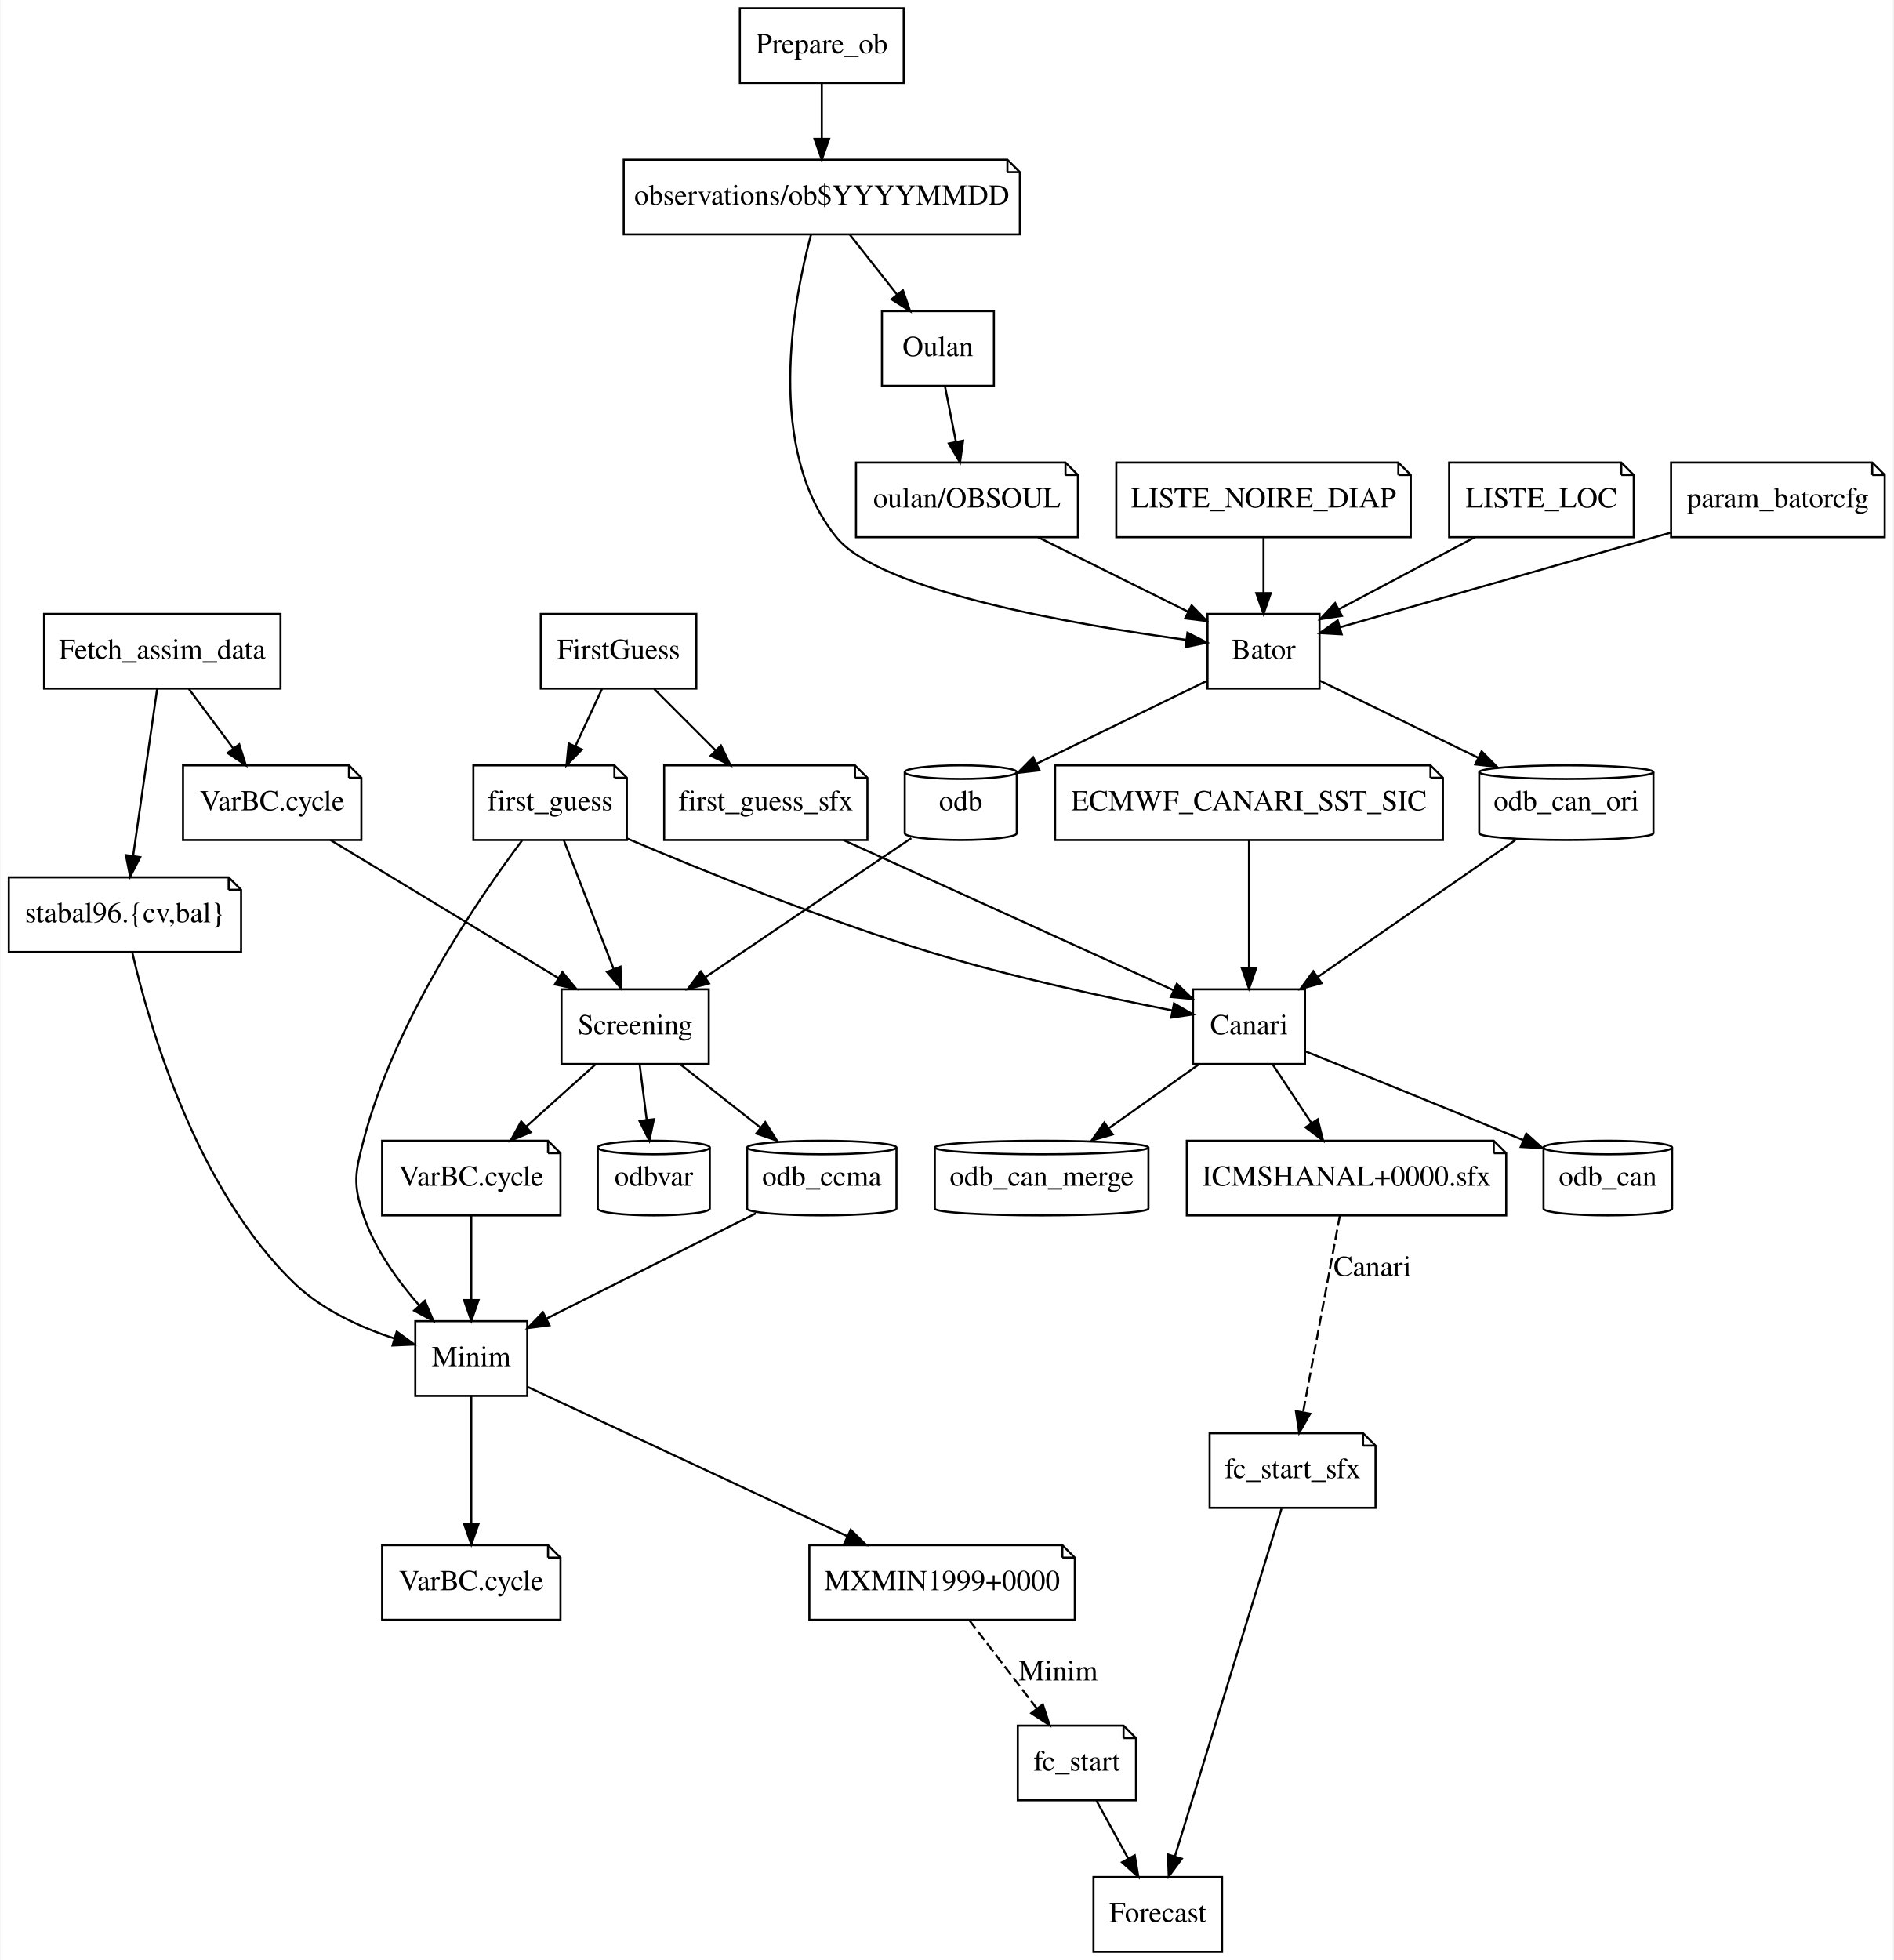
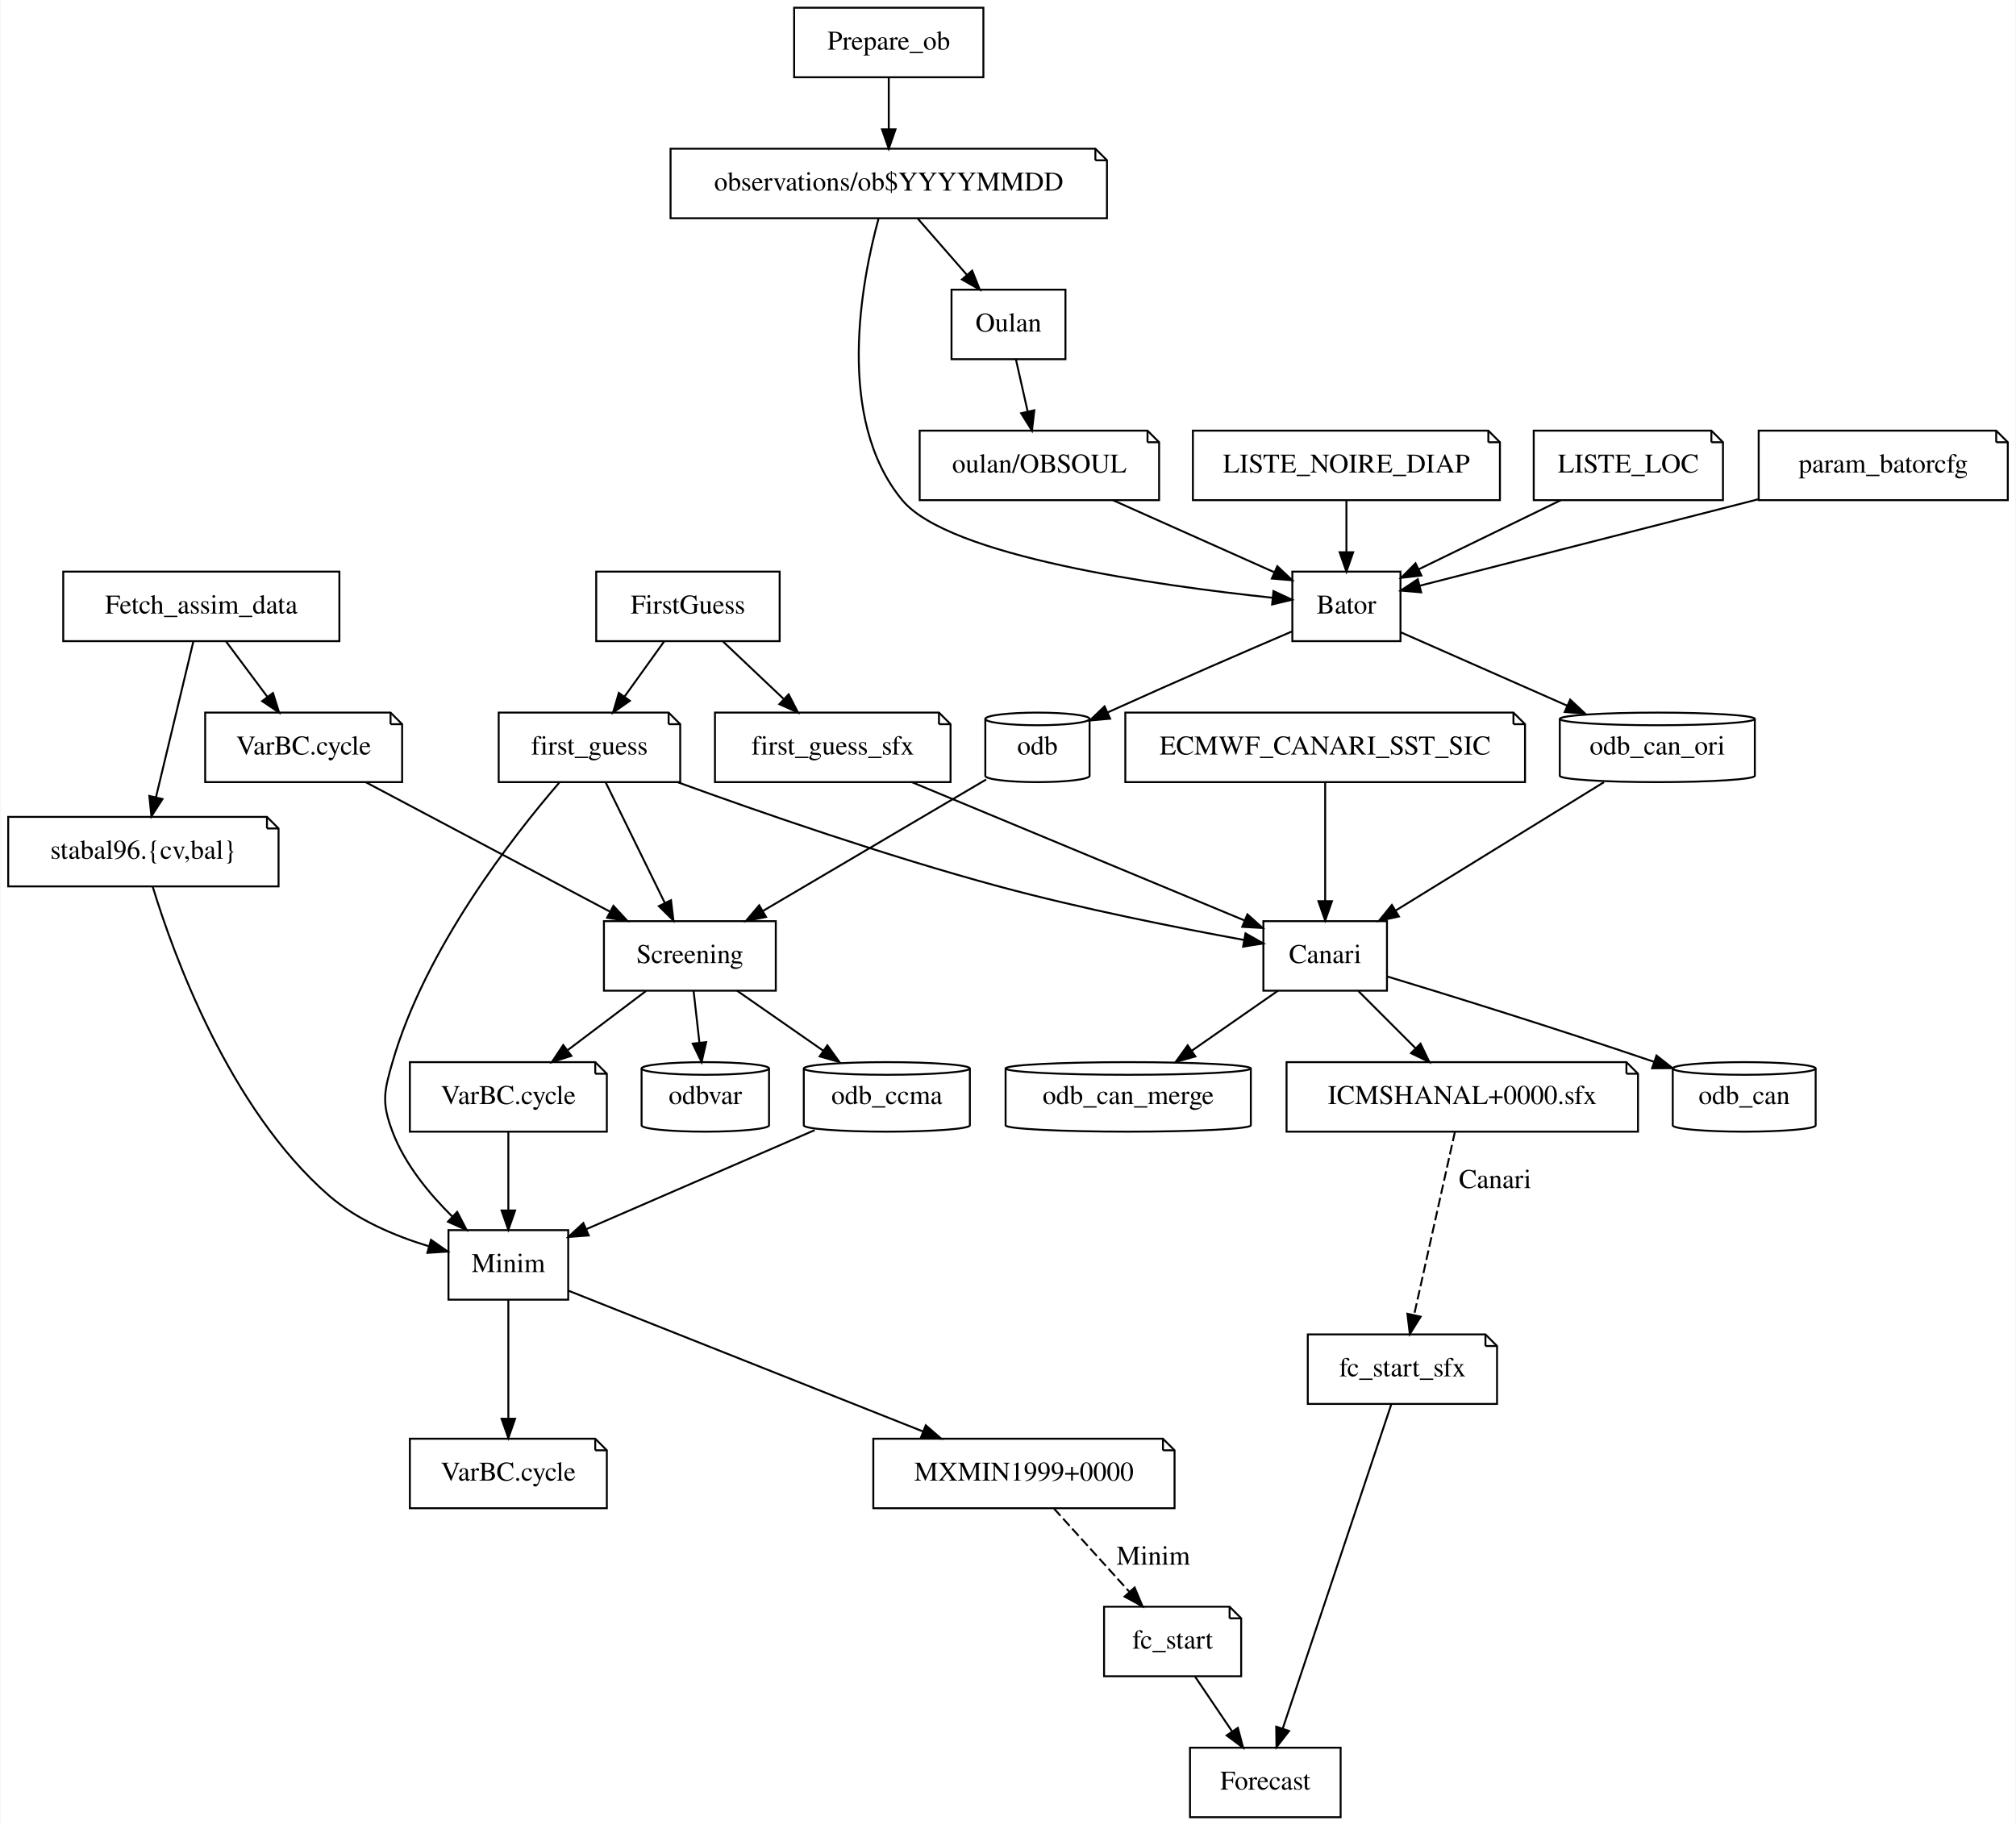
- <svg xmlns="http://www.w3.org/2000/svg" xmlns:xlink="http://www.w3.org/1999/xlink" width="913pt" height="945pt" viewBox="0.00 0.00 912.50 945.00">
+ <svg xmlns="http://www.w3.org/2000/svg" xmlns:xlink="http://www.w3.org/1999/xlink" width="1044pt" height="945pt" viewBox="0.00 0.00 1043.50 945.00">
  <g id="graph0" class="graph" transform="scale(1 1) rotate(0) translate(4 941)">
-     <polygon fill="white" stroke="transparent" points="-4,4 -4,-941 908.5,-941 908.5,4 -4,4" />
+     <polygon fill="white" stroke="transparent" points="-4,4 -4,-941 1039.5,-941 1039.5,4 -4,4" />
    <g id="node1" class="node">
      <g id="a_node1">
        <a xlink:href="../Observations/ObservationData/index.html" xlink:title="Prepare_ob">
-           <polygon fill="none" stroke="black" points="431.5,-937 352.5,-937 352.5,-901 431.5,-901 431.5,-937" />
-           <text text-anchor="middle" x="392" y="-915.3" font-family="Times,serif" font-size="14.00">Prepare_ob</text>
+           <polygon fill="none" stroke="black" points="505,-937 407,-937 407,-901 505,-901 505,-937" />
+           <text text-anchor="middle" x="456" y="-915.3" font-family="Times,serif" font-size="14.00">Prepare_ob</text>
        </a>
      </g>
    </g>
    <g id="node12" class="node">
-       <polygon fill="none" stroke="black" points="481.5,-864 296.5,-864 296.5,-828 487.5,-828 487.5,-858 481.5,-864" />
-       <polyline fill="none" stroke="black" points="481.5,-864 481.5,-858 " />
-       <polyline fill="none" stroke="black" points="487.5,-858 481.5,-858 " />
-       <text text-anchor="middle" x="392" y="-842.3" font-family="Times,serif" font-size="14.00">observations/ob$YYYYMMDD</text>
+       <polygon fill="none" stroke="black" points="563,-864 343,-864 343,-828 569,-828 569,-858 563,-864" />
+       <polyline fill="none" stroke="black" points="563,-864 563,-858 " />
+       <polyline fill="none" stroke="black" points="569,-858 563,-858 " />
+       <text text-anchor="middle" x="456" y="-842.3" font-family="Times,serif" font-size="14.00">observations/ob$YYYYMMDD</text>
    </g>
    <g id="edge1" class="edge">
-       <path fill="none" stroke="black" d="M392,-900.81C392,-892.79 392,-883.05 392,-874.07" />
-       <polygon fill="black" stroke="black" points="395.5,-874.03 392,-864.03 388.5,-874.03 395.5,-874.03" />
+       <path fill="none" stroke="black" d="M456,-900.81C456,-892.79 456,-883.05 456,-874.07" />
+       <polygon fill="black" stroke="black" points="459.5,-874.03 456,-864.03 452.5,-874.03 459.5,-874.03" />
    </g>
    <g id="node2" class="node">
      <g id="a_node2">
        <a xlink:href="../Observations/Bator/index.html" xlink:title="Bator">
-           <polygon fill="none" stroke="black" points="632,-645 578,-645 578,-609 632,-609 632,-645" />
-           <text text-anchor="middle" x="605" y="-623.3" font-family="Times,serif" font-size="14.00">Bator</text>
+           <polygon fill="none" stroke="black" points="721,-645 665,-645 665,-609 721,-609 721,-645" />
+           <text text-anchor="middle" x="693" y="-623.3" font-family="Times,serif" font-size="14.00">Bator</text>
        </a>
      </g>
    </g>
    <g id="node14" class="node">
-       <path fill="none" stroke="black" d="M486,-568.73C486,-570.53 473.9,-572 459,-572 444.1,-572 432,-570.53 432,-568.73 432,-568.73 432,-539.27 432,-539.27 432,-537.47 444.1,-536 459,-536 473.9,-536 486,-537.47 486,-539.27 486,-539.27 486,-568.73 486,-568.73" />
-       <path fill="none" stroke="black" d="M486,-568.73C486,-566.92 473.9,-565.45 459,-565.45 444.1,-565.45 432,-566.92 432,-568.73" />
-       <text text-anchor="middle" x="459" y="-550.3" font-family="Times,serif" font-size="14.00">odb</text>
+       <path fill="none" stroke="black" d="M560,-568.73C560,-570.53 547.9,-572 533,-572 518.1,-572 506,-570.53 506,-568.73 506,-568.73 506,-539.27 506,-539.27 506,-537.47 518.1,-536 533,-536 547.9,-536 560,-537.47 560,-539.27 560,-539.27 560,-568.73 560,-568.73" />
+       <path fill="none" stroke="black" d="M560,-568.73C560,-566.92 547.9,-565.45 533,-565.45 518.1,-565.45 506,-566.92 506,-568.73" />
+       <text text-anchor="middle" x="533" y="-550.3" font-family="Times,serif" font-size="14.00">odb</text>
    </g>
    <g id="edge10" class="edge">
-       <path fill="none" stroke="black" d="M577.88,-612.81C554.67,-601.53 521.06,-585.18 495.49,-572.75" />
-       <polygon fill="black" stroke="black" points="496.99,-569.58 486.47,-568.36 493.93,-575.88 496.99,-569.58" />
+       <path fill="none" stroke="black" d="M664.82,-614.02C641.49,-604.03 607.27,-589.25 569.29,-572.07" />
+       <polygon fill="black" stroke="black" points="570.64,-568.84 560.09,-567.9 567.75,-575.22 570.64,-568.84" />
    </g>
    <g id="node19" class="node">
-       <path fill="none" stroke="black" d="M793,-568.73C793,-570.53 774.17,-572 751,-572 727.83,-572 709,-570.53 709,-568.73 709,-568.73 709,-539.27 709,-539.27 709,-537.47 727.83,-536 751,-536 774.17,-536 793,-537.47 793,-539.27 793,-539.27 793,-568.73 793,-568.73" />
-       <path fill="none" stroke="black" d="M793,-568.73C793,-566.92 774.17,-565.45 751,-565.45 727.83,-565.45 709,-566.92 709,-568.73" />
-       <text text-anchor="middle" x="751" y="-550.3" font-family="Times,serif" font-size="14.00">odb_can_ori</text>
+       <path fill="none" stroke="black" d="M904.5,-568.73C904.5,-570.53 881.87,-572 854,-572 826.13,-572 803.5,-570.53 803.5,-568.73 803.5,-568.73 803.5,-539.27 803.5,-539.27 803.5,-537.47 826.13,-536 854,-536 881.87,-536 904.5,-537.47 904.5,-539.27 904.5,-539.27 904.5,-568.73 904.5,-568.73" />
+       <path fill="none" stroke="black" d="M904.5,-568.73C904.5,-566.92 881.87,-565.45 854,-565.45 826.13,-565.45 803.5,-566.92 803.5,-568.73" />
+       <text text-anchor="middle" x="854" y="-550.3" font-family="Times,serif" font-size="14.00">odb_can_ori</text>
    </g>
    <g id="edge11" class="edge">
-       <path fill="none" stroke="black" d="M632.12,-612.81C653.54,-602.39 683.84,-587.66 708.48,-575.68" />
-       <polygon fill="black" stroke="black" points="710.16,-578.75 717.62,-571.23 707.09,-572.46 710.16,-578.75" />
+       <path fill="none" stroke="black" d="M721.04,-613.63C744.84,-603.14 779.47,-587.87 807.42,-575.54" />
+       <polygon fill="black" stroke="black" points="808.88,-578.72 816.62,-571.48 806.06,-572.32 808.88,-578.72" />
    </g>
    <g id="node3" class="node">
      <g id="a_node3">
        <a xlink:href="../Observations/Oulan/index.html" xlink:title="Oulan">
-           <polygon fill="none" stroke="black" points="475,-791 421,-791 421,-755 475,-755 475,-791" />
-           <text text-anchor="middle" x="448" y="-769.3" font-family="Times,serif" font-size="14.00">Oulan</text>
+           <polygon fill="none" stroke="black" points="547.5,-791 488.5,-791 488.5,-755 547.5,-755 547.5,-791" />
+           <text text-anchor="middle" x="518" y="-769.3" font-family="Times,serif" font-size="14.00">Oulan</text>
        </a>
      </g>
    </g>
    <g id="node13" class="node">
-       <polygon fill="none" stroke="black" points="509.5,-718 408.5,-718 408.5,-682 515.5,-682 515.5,-712 509.5,-718" />
-       <polyline fill="none" stroke="black" points="509.5,-718 509.5,-712 " />
-       <polyline fill="none" stroke="black" points="515.5,-712 509.5,-712 " />
-       <text text-anchor="middle" x="462" y="-696.3" font-family="Times,serif" font-size="14.00">oulan/OBSOUL</text>
+       <polygon fill="none" stroke="black" points="590,-718 472,-718 472,-682 596,-682 596,-712 590,-718" />
+       <polyline fill="none" stroke="black" points="590,-718 590,-712 " />
+       <polyline fill="none" stroke="black" points="596,-712 590,-712 " />
+       <text text-anchor="middle" x="534" y="-696.3" font-family="Times,serif" font-size="14.00">oulan/OBSOUL</text>
    </g>
    <g id="edge7" class="edge">
-       <path fill="none" stroke="black" d="M451.39,-754.81C452.97,-746.79 454.89,-737.05 456.66,-728.07" />
-       <polygon fill="black" stroke="black" points="460.14,-728.52 458.64,-718.03 453.27,-727.16 460.14,-728.52" />
+       <path fill="none" stroke="black" d="M521.87,-754.81C523.68,-746.79 525.88,-737.05 527.9,-728.07" />
+       <polygon fill="black" stroke="black" points="531.38,-728.55 530.16,-718.03 524.55,-727.01 531.38,-728.55" />
    </g>
    <g id="node4" class="node">
-       <polygon fill="none" stroke="black" points="331.5,-645 256.5,-645 256.5,-609 331.5,-609 331.5,-645" />
-       <text text-anchor="middle" x="294" y="-623.3" font-family="Times,serif" font-size="14.00">FirstGuess</text>
+       <polygon fill="none" stroke="black" points="399.5,-645 304.5,-645 304.5,-609 399.5,-609 399.5,-645" />
+       <text text-anchor="middle" x="352" y="-623.3" font-family="Times,serif" font-size="14.00">FirstGuess</text>
    </g>
    <g id="node21" class="node">
-       <polygon fill="none" stroke="black" points="292,-572 224,-572 224,-536 298,-536 298,-566 292,-572" />
-       <polyline fill="none" stroke="black" points="292,-572 292,-566 " />
-       <polyline fill="none" stroke="black" points="298,-566 292,-566 " />
-       <text text-anchor="middle" x="261" y="-550.3" font-family="Times,serif" font-size="14.00">first_guess</text>
+       <polygon fill="none" stroke="black" points="342,-572 254,-572 254,-536 348,-536 348,-566 342,-572" />
+       <polyline fill="none" stroke="black" points="342,-572 342,-566 " />
+       <polyline fill="none" stroke="black" points="348,-566 342,-566 " />
+       <text text-anchor="middle" x="301" y="-550.3" font-family="Times,serif" font-size="14.00">first_guess</text>
    </g>
    <g id="edge4" class="edge">
-       <path fill="none" stroke="black" d="M286.01,-608.81C282.16,-600.53 277.46,-590.41 273.17,-581.19" />
-       <polygon fill="black" stroke="black" points="276.3,-579.62 268.91,-572.03 269.96,-582.57 276.3,-579.62" />
+       <path fill="none" stroke="black" d="M339.65,-608.81C333.52,-600.27 325.98,-589.77 319.19,-580.32" />
+       <polygon fill="black" stroke="black" points="321.91,-578.11 313.23,-572.03 316.22,-582.19 321.91,-578.11" />
    </g>
    <g id="node22" class="node">
-       <polygon fill="none" stroke="black" points="408,-572 316,-572 316,-536 414,-536 414,-566 408,-572" />
-       <polyline fill="none" stroke="black" points="408,-572 408,-566 " />
-       <polyline fill="none" stroke="black" points="414,-566 408,-566 " />
-       <text text-anchor="middle" x="365" y="-550.3" font-family="Times,serif" font-size="14.00">first_guess_sfx</text>
+       <polygon fill="none" stroke="black" points="482,-572 366,-572 366,-536 488,-536 488,-566 482,-572" />
+       <polyline fill="none" stroke="black" points="482,-572 482,-566 " />
+       <polyline fill="none" stroke="black" points="488,-566 482,-566 " />
+       <text text-anchor="middle" x="427" y="-550.3" font-family="Times,serif" font-size="14.00">first_guess_sfx</text>
    </g>
    <g id="edge5" class="edge">
-       <path fill="none" stroke="black" d="M311.19,-608.81C320.08,-599.92 331.09,-588.91 340.83,-579.17" />
-       <polygon fill="black" stroke="black" points="343.37,-581.57 347.97,-572.03 338.43,-576.63 343.37,-581.57" />
+       <path fill="none" stroke="black" d="M370.16,-608.81C379.55,-599.92 391.18,-588.91 401.47,-579.17" />
+       <polygon fill="black" stroke="black" points="404.16,-581.45 409.01,-572.03 399.34,-576.36 404.16,-581.45" />
    </g>
    <g id="node5" class="node">
-       <polygon fill="none" stroke="black" points="131,-645 17,-645 17,-609 131,-609 131,-645" />
-       <text text-anchor="middle" x="74" y="-623.3" font-family="Times,serif" font-size="14.00">Fetch_assim_data</text>
+       <polygon fill="none" stroke="black" points="171.5,-645 28.5,-645 28.5,-609 171.5,-609 171.5,-645" />
+       <text text-anchor="middle" x="100" y="-623.3" font-family="Times,serif" font-size="14.00">Fetch_assim_data</text>
    </g>
    <g id="node24" class="node">
      <g id="a_node24">
        <a xlink:title="VarBC very first guess">
-           <polygon fill="none" stroke="black" points="164,-572 84,-572 84,-536 170,-536 170,-566 164,-572" />
-           <polyline fill="none" stroke="black" points="164,-572 164,-566 " />
-           <polyline fill="none" stroke="black" points="170,-566 164,-566 " />
-           <text text-anchor="middle" x="127" y="-550.3" font-family="Times,serif" font-size="14.00">VarBC.cycle</text>
+           <polygon fill="none" stroke="black" points="198,-572 102,-572 102,-536 204,-536 204,-566 198,-572" />
+           <polyline fill="none" stroke="black" points="198,-572 198,-566 " />
+           <polyline fill="none" stroke="black" points="204,-566 198,-566 " />
+           <text text-anchor="middle" x="153" y="-550.3" font-family="Times,serif" font-size="14.00">VarBC.cycle</text>
        </a>
      </g>
    </g>
    <g id="edge2" class="edge">
-       <path fill="none" stroke="black" d="M86.83,-608.81C93.21,-600.27 101.05,-589.77 108.1,-580.32" />
-       <polygon fill="black" stroke="black" points="111.11,-582.14 114.29,-572.03 105.5,-577.95 111.11,-582.14" />
+       <path fill="none" stroke="black" d="M112.83,-608.81C119.21,-600.27 127.05,-589.77 134.1,-580.32" />
+       <polygon fill="black" stroke="black" points="137.11,-582.14 140.29,-572.03 131.5,-577.95 137.11,-582.14" />
    </g>
    <g id="node27" class="node">
      <g id="a_node27">
        <a xlink:href="../DataAssimilation/Structurefunctions/index.html" xlink:title="Structure Functions">
-           <polygon fill="none" stroke="black" points="106,-518 0,-518 0,-482 112,-482 112,-512 106,-518" />
-           <polyline fill="none" stroke="black" points="106,-518 106,-512 " />
-           <polyline fill="none" stroke="black" points="112,-512 106,-512 " />
-           <text text-anchor="middle" x="56" y="-496.3" font-family="Times,serif" font-size="14.00">stabal96.{cv,bal}</text>
+           <polygon fill="none" stroke="black" points="134,-518 0,-518 0,-482 140,-482 140,-512 134,-518" />
+           <polyline fill="none" stroke="black" points="134,-518 134,-512 " />
+           <polyline fill="none" stroke="black" points="140,-512 134,-512 " />
+           <text text-anchor="middle" x="70" y="-496.3" font-family="Times,serif" font-size="14.00">stabal96.{cv,bal}</text>
        </a>
      </g>
    </g>
    <g id="edge3" class="edge">
-       <path fill="none" stroke="black" d="M71.53,-608.88C68.55,-588.15 63.48,-552.95 59.95,-528.42" />
-       <polygon fill="black" stroke="black" points="63.38,-527.71 58.49,-518.31 56.45,-528.71 63.38,-527.71" />
+       <path fill="none" stroke="black" d="M95.89,-608.88C90.89,-588.05 82.39,-552.64 76.5,-528.09" />
+       <polygon fill="black" stroke="black" points="79.89,-527.22 74.16,-518.31 73.09,-528.85 79.89,-527.22" />
    </g>
    <g id="node6" class="node">
      <g id="a_node6">
        <a xlink:href="../DataAssimilation/Surface/CANARI/index.html" xlink:title="Canari">
-           <polygon fill="none" stroke="black" points="625,-464 571,-464 571,-428 625,-428 625,-464" />
-           <text text-anchor="middle" x="598" y="-442.3" font-family="Times,serif" font-size="14.00">Canari</text>
+           <polygon fill="none" stroke="black" points="714,-464 650,-464 650,-428 714,-428 714,-464" />
+           <text text-anchor="middle" x="682" y="-442.3" font-family="Times,serif" font-size="14.00">Canari</text>
        </a>
      </g>
    </g>
    <g id="node11" class="node">
      <g id="a_node11">
        <a xlink:title="Surface Analysis">
-           <polygon fill="none" stroke="black" points="716,-391 568,-391 568,-355 722,-355 722,-385 716,-391" />
-           <polyline fill="none" stroke="black" points="716,-391 716,-385 " />
-           <polyline fill="none" stroke="black" points="722,-385 716,-385 " />
-           <text text-anchor="middle" x="645" y="-369.3" font-family="Times,serif" font-size="14.00">ICMSHANAL+0000.sfx</text>
+           <polygon fill="none" stroke="black" points="838,-391 662,-391 662,-355 844,-355 844,-385 838,-391" />
+           <polyline fill="none" stroke="black" points="838,-391 838,-385 " />
+           <polyline fill="none" stroke="black" points="844,-385 838,-385 " />
+           <text text-anchor="middle" x="753" y="-369.3" font-family="Times,serif" font-size="14.00">ICMSHANAL+0000.sfx</text>
        </a>
      </g>
    </g>
    <g id="edge16" class="edge">
-       <path fill="none" stroke="black" d="M609.38,-427.81C614.98,-419.35 621.84,-408.98 628.05,-399.61" />
-       <polygon fill="black" stroke="black" points="631.13,-401.3 633.73,-391.03 625.29,-397.44 631.13,-401.3" />
+       <path fill="none" stroke="black" d="M699.19,-427.81C708.08,-418.92 719.09,-407.91 728.83,-398.17" />
+       <polygon fill="black" stroke="black" points="731.37,-400.57 735.97,-391.03 726.43,-395.63 731.37,-400.57" />
    </g>
    <g id="node16" class="node">
-       <path fill="none" stroke="black" d="M549.5,-387.73C549.5,-389.53 526.42,-391 498,-391 469.58,-391 446.5,-389.53 446.5,-387.73 446.5,-387.73 446.5,-358.27 446.5,-358.27 446.5,-356.47 469.58,-355 498,-355 526.42,-355 549.5,-356.47 549.5,-358.27 549.5,-358.27 549.5,-387.73 549.5,-387.73" />
-       <path fill="none" stroke="black" d="M549.5,-387.73C549.5,-385.92 526.42,-384.45 498,-384.45 469.58,-384.45 446.5,-385.92 446.5,-387.73" />
-       <text text-anchor="middle" x="498" y="-369.3" font-family="Times,serif" font-size="14.00">odb_can_merge</text>
+       <path fill="none" stroke="black" d="M643.5,-387.73C643.5,-389.53 615.04,-391 580,-391 544.96,-391 516.5,-389.53 516.5,-387.73 516.5,-387.73 516.5,-358.27 516.5,-358.27 516.5,-356.47 544.96,-355 580,-355 615.04,-355 643.5,-356.47 643.5,-358.27 643.5,-358.27 643.5,-387.73 643.5,-387.73" />
+       <path fill="none" stroke="black" d="M643.5,-387.73C643.5,-385.92 615.04,-384.45 580,-384.45 544.96,-384.45 516.5,-385.92 516.5,-387.73" />
+       <text text-anchor="middle" x="580" y="-369.3" font-family="Times,serif" font-size="14.00">odb_can_merge</text>
    </g>
    <g id="edge17" class="edge">
-       <path fill="none" stroke="black" d="M574.05,-427.99C561.03,-418.75 544.75,-407.19 530.59,-397.14" />
-       <polygon fill="black" stroke="black" points="532.28,-394.05 522.1,-391.11 528.23,-399.76 532.28,-394.05" />
+       <path fill="none" stroke="black" d="M657.57,-427.99C644.17,-418.67 627.37,-406.97 612.84,-396.86" />
+       <polygon fill="black" stroke="black" points="614.79,-393.95 604.59,-391.11 610.79,-399.7 614.79,-393.95" />
    </g>
    <g id="node18" class="node">
-       <path fill="none" stroke="black" d="M802,-387.73C802,-389.53 788.11,-391 771,-391 753.89,-391 740,-389.53 740,-387.73 740,-387.73 740,-358.27 740,-358.27 740,-356.47 753.89,-355 771,-355 788.11,-355 802,-356.47 802,-358.27 802,-358.27 802,-387.73 802,-387.73" />
-       <path fill="none" stroke="black" d="M802,-387.73C802,-385.92 788.11,-384.45 771,-384.45 753.89,-384.45 740,-385.92 740,-387.73" />
-       <text text-anchor="middle" x="771" y="-369.3" font-family="Times,serif" font-size="14.00">odb_can</text>
+       <path fill="none" stroke="black" d="M936,-387.73C936,-389.53 919.42,-391 899,-391 878.58,-391 862,-389.53 862,-387.73 862,-387.73 862,-358.27 862,-358.27 862,-356.47 878.58,-355 899,-355 919.42,-355 936,-356.47 936,-358.27 936,-358.27 936,-387.73 936,-387.73" />
+       <path fill="none" stroke="black" d="M936,-387.73C936,-385.92 919.42,-384.45 899,-384.45 878.58,-384.45 862,-385.92 862,-387.73" />
+       <text text-anchor="middle" x="899" y="-369.3" font-family="Times,serif" font-size="14.00">odb_can</text>
    </g>
    <g id="edge18" class="edge">
-       <path fill="none" stroke="black" d="M625.05,-434.16C650.07,-424.11 688.52,-408.58 730.09,-391.35" />
-       <polygon fill="black" stroke="black" points="731.68,-394.48 739.58,-387.41 729,-388.01 731.68,-394.48" />
+       <path fill="none" stroke="black" d="M714.3,-435.31C746.84,-425.43 798.69,-409.39 852.24,-391.19" />
+       <polygon fill="black" stroke="black" points="853.57,-394.43 861.9,-387.89 851.3,-387.81 853.57,-394.43" />
    </g>
    <g id="node7" class="node">
      <g id="a_node7">
        <a xlink:href="../DataAssimilation/Screening/index.html" xlink:title="Screening">
-           <polygon fill="none" stroke="black" points="337.5,-464 266.5,-464 266.5,-428 337.5,-428 337.5,-464" />
-           <text text-anchor="middle" x="302" y="-442.3" font-family="Times,serif" font-size="14.00">Screening</text>
+           <polygon fill="none" stroke="black" points="397.5,-464 308.5,-464 308.5,-428 397.5,-428 397.5,-464" />
+           <text text-anchor="middle" x="353" y="-442.3" font-family="Times,serif" font-size="14.00">Screening</text>
        </a>
      </g>
    </g>
    <g id="node15" class="node">
-       <path fill="none" stroke="black" d="M428,-387.73C428,-389.53 411.86,-391 392,-391 372.14,-391 356,-389.53 356,-387.73 356,-387.73 356,-358.27 356,-358.27 356,-356.47 372.14,-355 392,-355 411.86,-355 428,-356.47 428,-358.27 428,-358.27 428,-387.73 428,-387.73" />
-       <path fill="none" stroke="black" d="M428,-387.73C428,-385.92 411.86,-384.45 392,-384.45 372.14,-384.45 356,-385.92 356,-387.73" />
-       <text text-anchor="middle" x="392" y="-369.3" font-family="Times,serif" font-size="14.00">odb_ccma</text>
+       <path fill="none" stroke="black" d="M498,-387.73C498,-389.53 478.73,-391 455,-391 431.27,-391 412,-389.53 412,-387.73 412,-387.73 412,-358.27 412,-358.27 412,-356.47 431.27,-355 455,-355 478.73,-355 498,-356.47 498,-358.27 498,-358.27 498,-387.73 498,-387.73" />
+       <path fill="none" stroke="black" d="M498,-387.73C498,-385.92 478.73,-384.45 455,-384.45 431.27,-384.45 412,-385.92 412,-387.73" />
+       <text text-anchor="middle" x="455" y="-369.3" font-family="Times,serif" font-size="14.00">odb_ccma</text>
    </g>
    <g id="edge22" class="edge">
-       <path fill="none" stroke="black" d="M323.79,-427.81C335.39,-418.66 349.84,-407.26 362.44,-397.32" />
-       <polygon fill="black" stroke="black" points="364.73,-399.97 370.41,-391.03 360.4,-394.47 364.73,-399.97" />
+       <path fill="none" stroke="black" d="M377.43,-427.99C390.83,-418.67 407.63,-406.97 422.16,-396.86" />
+       <polygon fill="black" stroke="black" points="424.21,-399.7 430.41,-391.11 420.21,-393.95 424.21,-399.7" />
    </g>
    <g id="node17" class="node">
-       <path fill="none" stroke="black" d="M338,-387.73C338,-389.53 325.9,-391 311,-391 296.1,-391 284,-389.53 284,-387.73 284,-387.73 284,-358.27 284,-358.27 284,-356.47 296.1,-355 311,-355 325.9,-355 338,-356.47 338,-358.27 338,-358.27 338,-387.73 338,-387.73" />
-       <path fill="none" stroke="black" d="M338,-387.73C338,-385.92 325.9,-384.45 311,-384.45 296.1,-384.45 284,-385.92 284,-387.73" />
-       <text text-anchor="middle" x="311" y="-369.3" font-family="Times,serif" font-size="14.00">odbvar</text>
+       <path fill="none" stroke="black" d="M394,-387.73C394,-389.53 379.21,-391 361,-391 342.79,-391 328,-389.53 328,-387.73 328,-387.73 328,-358.27 328,-358.27 328,-356.47 342.79,-355 361,-355 379.21,-355 394,-356.47 394,-358.27 394,-358.27 394,-387.73 394,-387.73" />
+       <path fill="none" stroke="black" d="M394,-387.73C394,-385.92 379.21,-384.45 361,-384.45 342.79,-384.45 328,-385.92 328,-387.73" />
+       <text text-anchor="middle" x="361" y="-369.3" font-family="Times,serif" font-size="14.00">odbvar</text>
    </g>
    <g id="edge23" class="edge">
-       <path fill="none" stroke="black" d="M304.18,-427.81C305.2,-419.79 306.43,-410.05 307.57,-401.07" />
-       <polygon fill="black" stroke="black" points="311.06,-401.39 308.84,-391.03 304.11,-400.51 311.06,-401.39" />
+       <path fill="none" stroke="black" d="M354.94,-427.81C355.84,-419.79 356.94,-410.05 357.95,-401.07" />
+       <polygon fill="black" stroke="black" points="361.44,-401.36 359.08,-391.03 354.48,-400.57 361.44,-401.36" />
    </g>
    <g id="node25" class="node">
      <g id="a_node25">
        <a xlink:title="VarBC first guess">
-           <polygon fill="none" stroke="black" points="260,-391 180,-391 180,-355 266,-355 266,-385 260,-391" />
-           <polyline fill="none" stroke="black" points="260,-391 260,-385 " />
-           <polyline fill="none" stroke="black" points="266,-385 260,-385 " />
-           <text text-anchor="middle" x="223" y="-369.3" font-family="Times,serif" font-size="14.00">VarBC.cycle</text>
+           <polygon fill="none" stroke="black" points="304,-391 208,-391 208,-355 310,-355 310,-385 304,-391" />
+           <polyline fill="none" stroke="black" points="304,-391 304,-385 " />
+           <polyline fill="none" stroke="black" points="310,-385 304,-385 " />
+           <text text-anchor="middle" x="259" y="-369.3" font-family="Times,serif" font-size="14.00">VarBC.cycle</text>
        </a>
      </g>
    </g>
    <g id="edge24" class="edge">
-       <path fill="none" stroke="black" d="M282.88,-427.81C272.88,-418.83 260.49,-407.69 249.58,-397.89" />
-       <polygon fill="black" stroke="black" points="251.72,-395.11 241.95,-391.03 247.05,-400.32 251.72,-395.11" />
+       <path fill="none" stroke="black" d="M330.25,-427.81C318.12,-418.66 303.03,-407.26 289.87,-397.32" />
+       <polygon fill="black" stroke="black" points="291.63,-394.26 281.55,-391.03 287.42,-399.85 291.63,-394.26" />
    </g>
    <g id="node8" class="node">
      <g id="a_node8">
        <a xlink:href="http://www.umr-cnrm.fr/gmapdoc/IMG/pdf/ykminim45.pdf" xlink:title="Minim">
-           <polygon fill="none" stroke="black" points="250,-304 196,-304 196,-268 250,-268 250,-304" />
-           <text text-anchor="middle" x="223" y="-282.3" font-family="Times,serif" font-size="14.00">Minim</text>
+           <polygon fill="none" stroke="black" points="290,-304 228,-304 228,-268 290,-268 290,-304" />
+           <text text-anchor="middle" x="259" y="-282.3" font-family="Times,serif" font-size="14.00">Minim</text>
        </a>
      </g>
    </g>
    <g id="node10" class="node">
      <g id="a_node10">
        <a xlink:title="Upper air Analysis">
-           <polygon fill="none" stroke="black" points="508,-196 386,-196 386,-160 514,-160 514,-190 508,-196" />
-           <polyline fill="none" stroke="black" points="508,-196 508,-190 " />
-           <polyline fill="none" stroke="black" points="514,-190 508,-190 " />
-           <text text-anchor="middle" x="450" y="-174.3" font-family="Times,serif" font-size="14.00">MXMIN1999+0000</text>
+           <polygon fill="none" stroke="black" points="598,-196 448,-196 448,-160 604,-160 604,-190 598,-196" />
+           <polyline fill="none" stroke="black" points="598,-196 598,-190 " />
+           <polyline fill="none" stroke="black" points="604,-190 598,-190 " />
+           <text text-anchor="middle" x="526" y="-174.3" font-family="Times,serif" font-size="14.00">MXMIN1999+0000</text>
        </a>
      </g>
    </g>
    <g id="edge28" class="edge">
-       <path fill="none" stroke="black" d="M250.38,-272.21C288.55,-254.39 358.25,-221.84 404.35,-200.32" />
-       <polygon fill="black" stroke="black" points="405.94,-203.44 413.52,-196.03 402.98,-197.09 405.94,-203.44" />
+       <path fill="none" stroke="black" d="M290.15,-272.63C335.18,-254.76 419.04,-221.46 473.67,-199.78" />
+       <polygon fill="black" stroke="black" points="475.17,-202.94 483.18,-196 472.59,-196.44 475.17,-202.94" />
    </g>
    <g id="node26" class="node">
      <g id="a_node26">
        <a xlink:title="VarBC analysis">
-           <polygon fill="none" stroke="black" points="260,-196 180,-196 180,-160 266,-160 266,-190 260,-196" />
-           <polyline fill="none" stroke="black" points="260,-196 260,-190 " />
-           <polyline fill="none" stroke="black" points="266,-190 260,-190 " />
-           <text text-anchor="middle" x="223" y="-174.3" font-family="Times,serif" font-size="14.00">VarBC.cycle</text>
+           <polygon fill="none" stroke="black" points="304,-196 208,-196 208,-160 310,-160 310,-190 304,-196" />
+           <polyline fill="none" stroke="black" points="304,-196 304,-190 " />
+           <polyline fill="none" stroke="black" points="310,-190 304,-190 " />
+           <text text-anchor="middle" x="259" y="-174.3" font-family="Times,serif" font-size="14.00">VarBC.cycle</text>
        </a>
      </g>
    </g>
    <g id="edge29" class="edge">
-       <path fill="none" stroke="black" d="M223,-267.97C223,-251.38 223,-225.88 223,-206.43" />
-       <polygon fill="black" stroke="black" points="226.5,-206.34 223,-196.34 219.5,-206.34 226.5,-206.34" />
+       <path fill="none" stroke="black" d="M259,-267.97C259,-251.38 259,-225.88 259,-206.43" />
+       <polygon fill="black" stroke="black" points="262.5,-206.34 259,-196.34 255.5,-206.34 262.5,-206.34" />
    </g>
    <g id="node9" class="node">
      <g id="a_node9">
        <a xlink:href="../ForecastModel/Forecast/index.html" xlink:title="Forecast">
-           <polygon fill="none" stroke="black" points="585,-36 523,-36 523,0 585,0 585,-36" />
-           <text text-anchor="middle" x="554" y="-14.3" font-family="Times,serif" font-size="14.00">Forecast</text>
+           <polygon fill="none" stroke="black" points="690,-36 612,-36 612,0 690,0 690,-36" />
+           <text text-anchor="middle" x="651" y="-14.3" font-family="Times,serif" font-size="14.00">Forecast</text>
        </a>
      </g>
    </g>
    <g id="node20" class="node">
-       <polygon fill="none" stroke="black" points="537.5,-109 486.5,-109 486.5,-73 543.5,-73 543.5,-103 537.5,-109" />
-       <polyline fill="none" stroke="black" points="537.5,-109 537.5,-103 " />
-       <polyline fill="none" stroke="black" points="543.5,-103 537.5,-103 " />
-       <text text-anchor="middle" x="515" y="-87.3" font-family="Times,serif" font-size="14.00">fc_start</text>
+       <polygon fill="none" stroke="black" points="632.5,-109 567.5,-109 567.5,-73 638.5,-73 638.5,-103 632.5,-109" />
+       <polyline fill="none" stroke="black" points="632.5,-109 632.5,-103 " />
+       <polyline fill="none" stroke="black" points="638.5,-103 632.5,-103 " />
+       <text text-anchor="middle" x="603" y="-87.3" font-family="Times,serif" font-size="14.00">fc_start</text>
    </g>
    <g id="edge37" class="edge">
-       <path fill="none" stroke="black" stroke-dasharray="5,2" d="M463.15,-159.8C472.49,-147.59 485.18,-130.99 495.67,-117.28" />
-       <polygon fill="black" stroke="black" points="498.57,-119.25 501.87,-109.18 493.01,-114.99 498.57,-119.25" />
-       <text text-anchor="middle" x="506" y="-130.8" font-family="Times,serif" font-size="14.00">Minim</text>
+       <path fill="none" stroke="black" stroke-dasharray="5,2" d="M541.58,-159.8C552.75,-147.47 567.96,-130.68 580.45,-116.89" />
+       <polygon fill="black" stroke="black" points="583.32,-118.94 587.44,-109.18 578.13,-114.24 583.32,-118.94" />
+       <text text-anchor="middle" x="593" y="-130.8" font-family="Times,serif" font-size="14.00">Minim</text>
    </g>
    <g id="node23" class="node">
-       <polygon fill="none" stroke="black" points="653,-250 579,-250 579,-214 659,-214 659,-244 653,-250" />
-       <polyline fill="none" stroke="black" points="653,-250 653,-244 " />
-       <polyline fill="none" stroke="black" points="659,-244 653,-244 " />
-       <text text-anchor="middle" x="619" y="-228.3" font-family="Times,serif" font-size="14.00">fc_start_sfx</text>
+       <polygon fill="none" stroke="black" points="765,-250 673,-250 673,-214 771,-214 771,-244 765,-250" />
+       <polyline fill="none" stroke="black" points="765,-250 765,-244 " />
+       <polyline fill="none" stroke="black" points="771,-244 765,-244 " />
+       <text text-anchor="middle" x="722" y="-228.3" font-family="Times,serif" font-size="14.00">fc_start_sfx</text>
    </g>
    <g id="edge36" class="edge">
-       <path fill="none" stroke="black" stroke-dasharray="5,2" d="M641.81,-354.96C637.39,-331.3 629.34,-288.26 624.08,-260.15" />
-       <polygon fill="black" stroke="black" points="627.49,-259.37 622.21,-250.18 620.61,-260.66 627.49,-259.37" />
-       <text text-anchor="middle" x="657.5" y="-325.8" font-family="Times,serif" font-size="14.00">Canari</text>
+       <path fill="none" stroke="black" stroke-dasharray="5,2" d="M749.2,-354.96C743.92,-331.3 734.32,-288.26 728.06,-260.15" />
+       <polygon fill="black" stroke="black" points="731.43,-259.18 725.83,-250.18 724.59,-260.71 731.43,-259.18" />
+       <text text-anchor="middle" x="770" y="-325.8" font-family="Times,serif" font-size="14.00">Canari</text>
    </g>
    <g id="edge8" class="edge">
-       <path fill="none" stroke="black" d="M386.83,-827.98C378.13,-795.59 364.68,-724.55 399,-682 420,-655.96 514.22,-639.76 567.67,-632.49" />
-       <polygon fill="black" stroke="black" points="568.33,-635.93 577.78,-631.16 567.41,-628.99 568.33,-635.93" />
+       <path fill="none" stroke="black" d="M450.73,-827.89C441.86,-795.37 428.14,-724.11 463,-682 487.12,-652.87 595.86,-637.68 654.77,-631.47" />
+       <polygon fill="black" stroke="black" points="655.22,-634.94 664.82,-630.45 654.52,-627.98 655.22,-634.94" />
    </g>
    <g id="edge6" class="edge">
-       <path fill="none" stroke="black" d="M405.56,-827.81C412.37,-819.18 420.75,-808.56 428.25,-799.03" />
-       <polygon fill="black" stroke="black" points="431.12,-801.05 434.57,-791.03 425.63,-796.71 431.12,-801.05" />
+       <path fill="none" stroke="black" d="M471.01,-827.81C478.62,-819.09 488.01,-808.34 496.39,-798.75" />
+       <polygon fill="black" stroke="black" points="499.19,-800.86 503.13,-791.03 493.92,-796.26 499.19,-800.86" />
    </g>
    <g id="edge9" class="edge">
-       <path fill="none" stroke="black" d="M496.25,-681.99C518.09,-671.15 546.35,-657.12 568.59,-646.08" />
-       <polygon fill="black" stroke="black" points="570.32,-649.13 577.72,-641.55 567.2,-642.86 570.32,-649.13" />
+       <path fill="none" stroke="black" d="M572.08,-681.99C597.42,-670.68 630.54,-655.89 655.71,-644.65" />
+       <polygon fill="black" stroke="black" points="657.23,-647.8 664.94,-640.53 654.38,-641.41 657.23,-647.8" />
    </g>
    <g id="edge19" class="edge">
-       <path fill="none" stroke="black" d="M435.16,-536.9C408.69,-519.03 365.76,-490.05 335.83,-469.84" />
-       <polygon fill="black" stroke="black" points="337.62,-466.83 327.37,-464.13 333.7,-472.63 337.62,-466.83" />
+       <path fill="none" stroke="black" d="M506.44,-537.36C475.92,-519.39 425.59,-489.75 390.94,-469.35" />
+       <polygon fill="black" stroke="black" points="392.45,-466.17 382.06,-464.11 388.9,-472.2 392.45,-466.17" />
    </g>
    <g id="edge25" class="edge">
-       <path fill="none" stroke="black" d="M360.21,-356.01C331.57,-341.61 289.47,-320.43 259.47,-305.34" />
-       <polygon fill="black" stroke="black" points="260.69,-302.04 250.18,-300.67 257.54,-308.29 260.69,-302.04" />
+       <path fill="none" stroke="black" d="M417.67,-355.81C383.86,-341.15 334.18,-319.6 299.44,-304.54" />
+       <polygon fill="black" stroke="black" points="300.63,-301.24 290.06,-300.47 297.84,-307.66 300.63,-301.24" />
    </g>
    <g id="edge12" class="edge">
-       <path fill="none" stroke="black" d="M726.42,-535.97C700.62,-518.1 659.91,-489.89 631.25,-470.04" />
-       <polygon fill="black" stroke="black" points="632.99,-466.98 622.77,-464.16 629,-472.74 632.99,-466.98" />
+       <path fill="none" stroke="black" d="M826.37,-535.97C797.11,-517.94 750.8,-489.4 718.55,-469.53" />
+       <polygon fill="black" stroke="black" points="720.2,-466.43 709.85,-464.16 716.53,-472.39 720.2,-466.43" />
    </g>
    <g id="edge30" class="edge">
-       <path fill="none" stroke="black" d="M524.44,-72.81C529.04,-64.44 534.67,-54.2 539.77,-44.9" />
-       <polygon fill="black" stroke="black" points="542.9,-46.48 544.65,-36.03 536.76,-43.11 542.9,-46.48" />
+       <path fill="none" stroke="black" d="M614.62,-72.81C620.4,-64.27 627.49,-53.77 633.88,-44.32" />
+       <polygon fill="black" stroke="black" points="636.79,-46.27 639.49,-36.03 630.99,-42.35 636.79,-46.27" />
    </g>
    <g id="edge13" class="edge">
-       <path fill="none" stroke="black" d="M298.28,-536.67C334.87,-521.1 392.51,-497.75 444,-482 483.34,-469.97 529.46,-460.02 560.91,-453.84" />
-       <polygon fill="black" stroke="black" points="561.83,-457.23 570.98,-451.89 560.5,-450.36 561.83,-457.23" />
+       <path fill="none" stroke="black" d="M346.84,-535.89C389.45,-520.4 454.92,-497.68 513,-482 555.73,-470.46 605.42,-460.59 639.81,-454.3" />
+       <polygon fill="black" stroke="black" points="640.74,-457.68 649.96,-452.46 639.5,-450.8 640.74,-457.68" />
    </g>
    <g id="edge20" class="edge">
-       <path fill="none" stroke="black" d="M267.59,-535.97C274.06,-519.22 284.05,-493.41 291.6,-473.89" />
-       <polygon fill="black" stroke="black" points="294.95,-474.93 295.29,-464.34 288.42,-472.4 294.95,-474.93" />
+       <path fill="none" stroke="black" d="M309.35,-535.97C317.64,-519.07 330.47,-492.94 340.07,-473.36" />
+       <polygon fill="black" stroke="black" points="343.23,-474.86 344.49,-464.34 336.95,-471.78 343.23,-474.86" />
    </g>
    <g id="edge26" class="edge">
-       <path fill="none" stroke="black" d="M247.52,-535.83C226.28,-507.56 185.93,-448.62 171,-391 166.99,-375.51 165.87,-370.16 171,-355 176.47,-338.83 187.5,-323.49 198,-311.48" />
-       <polygon fill="black" stroke="black" points="200.59,-313.83 204.76,-304.09 195.42,-309.11 200.59,-313.83" />
+       <path fill="none" stroke="black" d="M285.36,-535.71C261.23,-507.74 215.96,-449.76 199,-391 194.56,-375.63 193.34,-369.97 199,-355 205.36,-338.17 218,-322.82 230.05,-310.97" />
+       <polygon fill="black" stroke="black" points="232.51,-313.46 237.41,-304.07 227.72,-308.36 232.51,-313.46" />
    </g>
    <g id="edge14" class="edge">
-       <path fill="none" stroke="black" d="M402.44,-535.97C446.21,-516.06 518.17,-483.32 561.53,-463.59" />
-       <polygon fill="black" stroke="black" points="563.2,-466.68 570.85,-459.35 560.3,-460.31 563.2,-466.68" />
+       <path fill="none" stroke="black" d="M467.97,-535.97C515.25,-516.31 592.6,-484.16 640.23,-464.37" />
+       <polygon fill="black" stroke="black" points="641.73,-467.53 649.63,-460.46 639.05,-461.06 641.73,-467.53" />
    </g>
    <g id="edge31" class="edge">
-       <path fill="none" stroke="black" d="M613.68,-213.65C602.37,-176.76 575.85,-90.27 562.3,-46.06" />
-       <polygon fill="black" stroke="black" points="565.58,-44.83 559.3,-36.29 558.89,-46.88 565.58,-44.83" />
+       <path fill="none" stroke="black" d="M716.19,-213.65C703.81,-176.68 674.75,-89.91 659.97,-45.78" />
+       <polygon fill="black" stroke="black" points="663.29,-44.66 656.79,-36.29 656.65,-46.89 663.29,-44.66" />
    </g>
    <g id="edge21" class="edge">
-       <path fill="none" stroke="black" d="M155.12,-535.97C184.88,-517.94 232,-489.4 264.81,-469.53" />
-       <polygon fill="black" stroke="black" points="266.92,-472.34 273.66,-464.16 263.3,-466.35 266.92,-472.34" />
+       <path fill="none" stroke="black" d="M185.13,-535.97C219.44,-517.79 273.92,-488.91 311.46,-469.02" />
+       <polygon fill="black" stroke="black" points="313.42,-471.94 320.61,-464.16 310.14,-465.75 313.42,-471.94" />
    </g>
    <g id="edge27" class="edge">
-       <path fill="none" stroke="black" d="M223,-354.8C223,-343.16 223,-327.55 223,-314.24" />
-       <polygon fill="black" stroke="black" points="226.5,-314.18 223,-304.18 219.5,-314.18 226.5,-314.18" />
+       <path fill="none" stroke="black" d="M259,-354.8C259,-343.16 259,-327.55 259,-314.24" />
+       <polygon fill="black" stroke="black" points="262.5,-314.18 259,-304.18 255.5,-314.18 262.5,-314.18" />
    </g>
    <g id="edge35" class="edge">
-       <path fill="none" stroke="black" d="M59.5,-481.95C67.46,-447.28 90.06,-367.91 138,-322 151.17,-309.39 169.52,-301.06 185.8,-295.71" />
-       <polygon fill="black" stroke="black" points="187.05,-298.99 195.61,-292.74 185.02,-292.28 187.05,-298.99" />
+       <path fill="none" stroke="black" d="M74.84,-481.81C85.51,-446.86 114.35,-367.02 166,-322 180.57,-309.3 200.19,-301.02 217.66,-295.71" />
+       <polygon fill="black" stroke="black" points="218.95,-298.98 227.64,-292.92 217.07,-292.24 218.95,-298.98" />
    </g>
    <g id="node28" class="node">
-       <polygon fill="none" stroke="black" points="685.5,-572 504.5,-572 504.5,-536 691.5,-536 691.5,-566 685.5,-572" />
-       <polyline fill="none" stroke="black" points="685.5,-572 685.5,-566 " />
-       <polyline fill="none" stroke="black" points="691.5,-566 685.5,-566 " />
-       <text text-anchor="middle" x="598" y="-550.3" font-family="Times,serif" font-size="14.00">ECMWF_CANARI_SST_SIC</text>
+       <polygon fill="none" stroke="black" points="779.5,-572 578.5,-572 578.5,-536 785.5,-536 785.5,-566 779.5,-572" />
+       <polyline fill="none" stroke="black" points="779.5,-572 779.5,-566 " />
+       <polyline fill="none" stroke="black" points="785.5,-566 779.5,-566 " />
+       <text text-anchor="middle" x="682" y="-550.3" font-family="Times,serif" font-size="14.00">ECMWF_CANARI_SST_SIC</text>
    </g>
    <g id="edge15" class="edge">
-       <path fill="none" stroke="black" d="M598,-535.97C598,-519.38 598,-493.88 598,-474.43" />
-       <polygon fill="black" stroke="black" points="601.5,-474.34 598,-464.34 594.5,-474.34 601.5,-474.34" />
+       <path fill="none" stroke="black" d="M682,-535.97C682,-519.38 682,-493.88 682,-474.43" />
+       <polygon fill="black" stroke="black" points="685.5,-474.34 682,-464.34 678.5,-474.34 685.5,-474.34" />
    </g>
    <g id="node29" class="node">
      <g id="a_node29">
        <a xlink:href="../Observations/Bator/index.html#LISTE_NOIRE_DIAP-1" xlink:title="LISTE_NOIRE_DIAP">
-           <polygon fill="none" stroke="black" points="670,-718 534,-718 534,-682 676,-682 676,-712 670,-718" />
-           <polyline fill="none" stroke="black" points="670,-718 670,-712 " />
-           <polyline fill="none" stroke="black" points="676,-712 670,-712 " />
-           <text text-anchor="middle" x="605" y="-696.3" font-family="Times,serif" font-size="14.00">LISTE_NOIRE_DIAP</text>
+           <polygon fill="none" stroke="black" points="766.5,-718 613.5,-718 613.5,-682 772.5,-682 772.5,-712 766.5,-718" />
+           <polyline fill="none" stroke="black" points="766.5,-718 766.5,-712 " />
+           <polyline fill="none" stroke="black" points="772.5,-712 766.5,-712 " />
+           <text text-anchor="middle" x="693" y="-696.3" font-family="Times,serif" font-size="14.00">LISTE_NOIRE_DIAP</text>
        </a>
      </g>
    </g>
    <g id="edge32" class="edge">
-       <path fill="none" stroke="black" d="M605,-681.81C605,-673.79 605,-664.05 605,-655.07" />
-       <polygon fill="black" stroke="black" points="608.5,-655.03 605,-645.03 601.5,-655.03 608.5,-655.03" />
+       <path fill="none" stroke="black" d="M693,-681.81C693,-673.79 693,-664.05 693,-655.07" />
+       <polygon fill="black" stroke="black" points="696.5,-655.03 693,-645.03 689.5,-655.03 696.5,-655.03" />
    </g>
    <g id="node30" class="node">
      <g id="a_node30">
        <a xlink:href="../Observations/Bator/index.html#LISTE_LOC-1" xlink:title="LISTE_LOC">
-           <polygon fill="none" stroke="black" points="777.5,-718 694.5,-718 694.5,-682 783.5,-682 783.5,-712 777.5,-718" />
-           <polyline fill="none" stroke="black" points="777.5,-718 777.5,-712 " />
-           <polyline fill="none" stroke="black" points="783.5,-712 777.5,-712 " />
-           <text text-anchor="middle" x="739" y="-696.3" font-family="Times,serif" font-size="14.00">LISTE_LOC</text>
+           <polygon fill="none" stroke="black" points="882,-718 790,-718 790,-682 888,-682 888,-712 882,-718" />
+           <polyline fill="none" stroke="black" points="882,-718 882,-712 " />
+           <polyline fill="none" stroke="black" points="888,-712 882,-712 " />
+           <text text-anchor="middle" x="839" y="-696.3" font-family="Times,serif" font-size="14.00">LISTE_LOC</text>
        </a>
      </g>
    </g>
    <g id="edge33" class="edge">
-       <path fill="none" stroke="black" d="M706.9,-681.99C687.16,-671.53 661.81,-658.1 641.34,-647.25" />
-       <polygon fill="black" stroke="black" points="642.78,-644.06 632.31,-642.47 639.51,-650.24 642.78,-644.06" />
+       <path fill="none" stroke="black" d="M804.03,-681.99C781.79,-671.18 753.01,-657.18 730.32,-646.15" />
+       <polygon fill="black" stroke="black" points="731.85,-643 721.33,-641.78 728.79,-649.3 731.85,-643" />
    </g>
    <g id="node31" class="node">
-       <polygon fill="none" stroke="black" points="898.5,-718 801.5,-718 801.5,-682 904.5,-682 904.5,-712 898.5,-718" />
-       <polyline fill="none" stroke="black" points="898.5,-718 898.5,-712 " />
-       <polyline fill="none" stroke="black" points="904.5,-712 898.5,-712 " />
-       <text text-anchor="middle" x="853" y="-696.3" font-family="Times,serif" font-size="14.00">param_batorcfg</text>
+       <polygon fill="none" stroke="black" points="1029.5,-718 906.5,-718 906.5,-682 1035.5,-682 1035.5,-712 1029.5,-718" />
+       <polyline fill="none" stroke="black" points="1029.5,-718 1029.5,-712 " />
+       <polyline fill="none" stroke="black" points="1035.5,-712 1029.5,-712 " />
+       <text text-anchor="middle" x="971" y="-696.3" font-family="Times,serif" font-size="14.00">param_batorcfg</text>
    </g>
    <g id="edge34" class="edge">
-       <path fill="none" stroke="black" d="M801.31,-684.2C753.71,-670.57 684.25,-650.69 641.98,-638.59" />
-       <polygon fill="black" stroke="black" points="642.69,-635.15 632.11,-635.76 640.76,-641.88 642.69,-635.15" />
+       <path fill="none" stroke="black" d="M906.17,-682.44C851.84,-668.57 776.13,-649.23 731.09,-637.73" />
+       <polygon fill="black" stroke="black" points="731.7,-634.27 721.14,-635.19 729.97,-641.05 731.7,-634.27" />
    </g>
  </g>
</svg>
